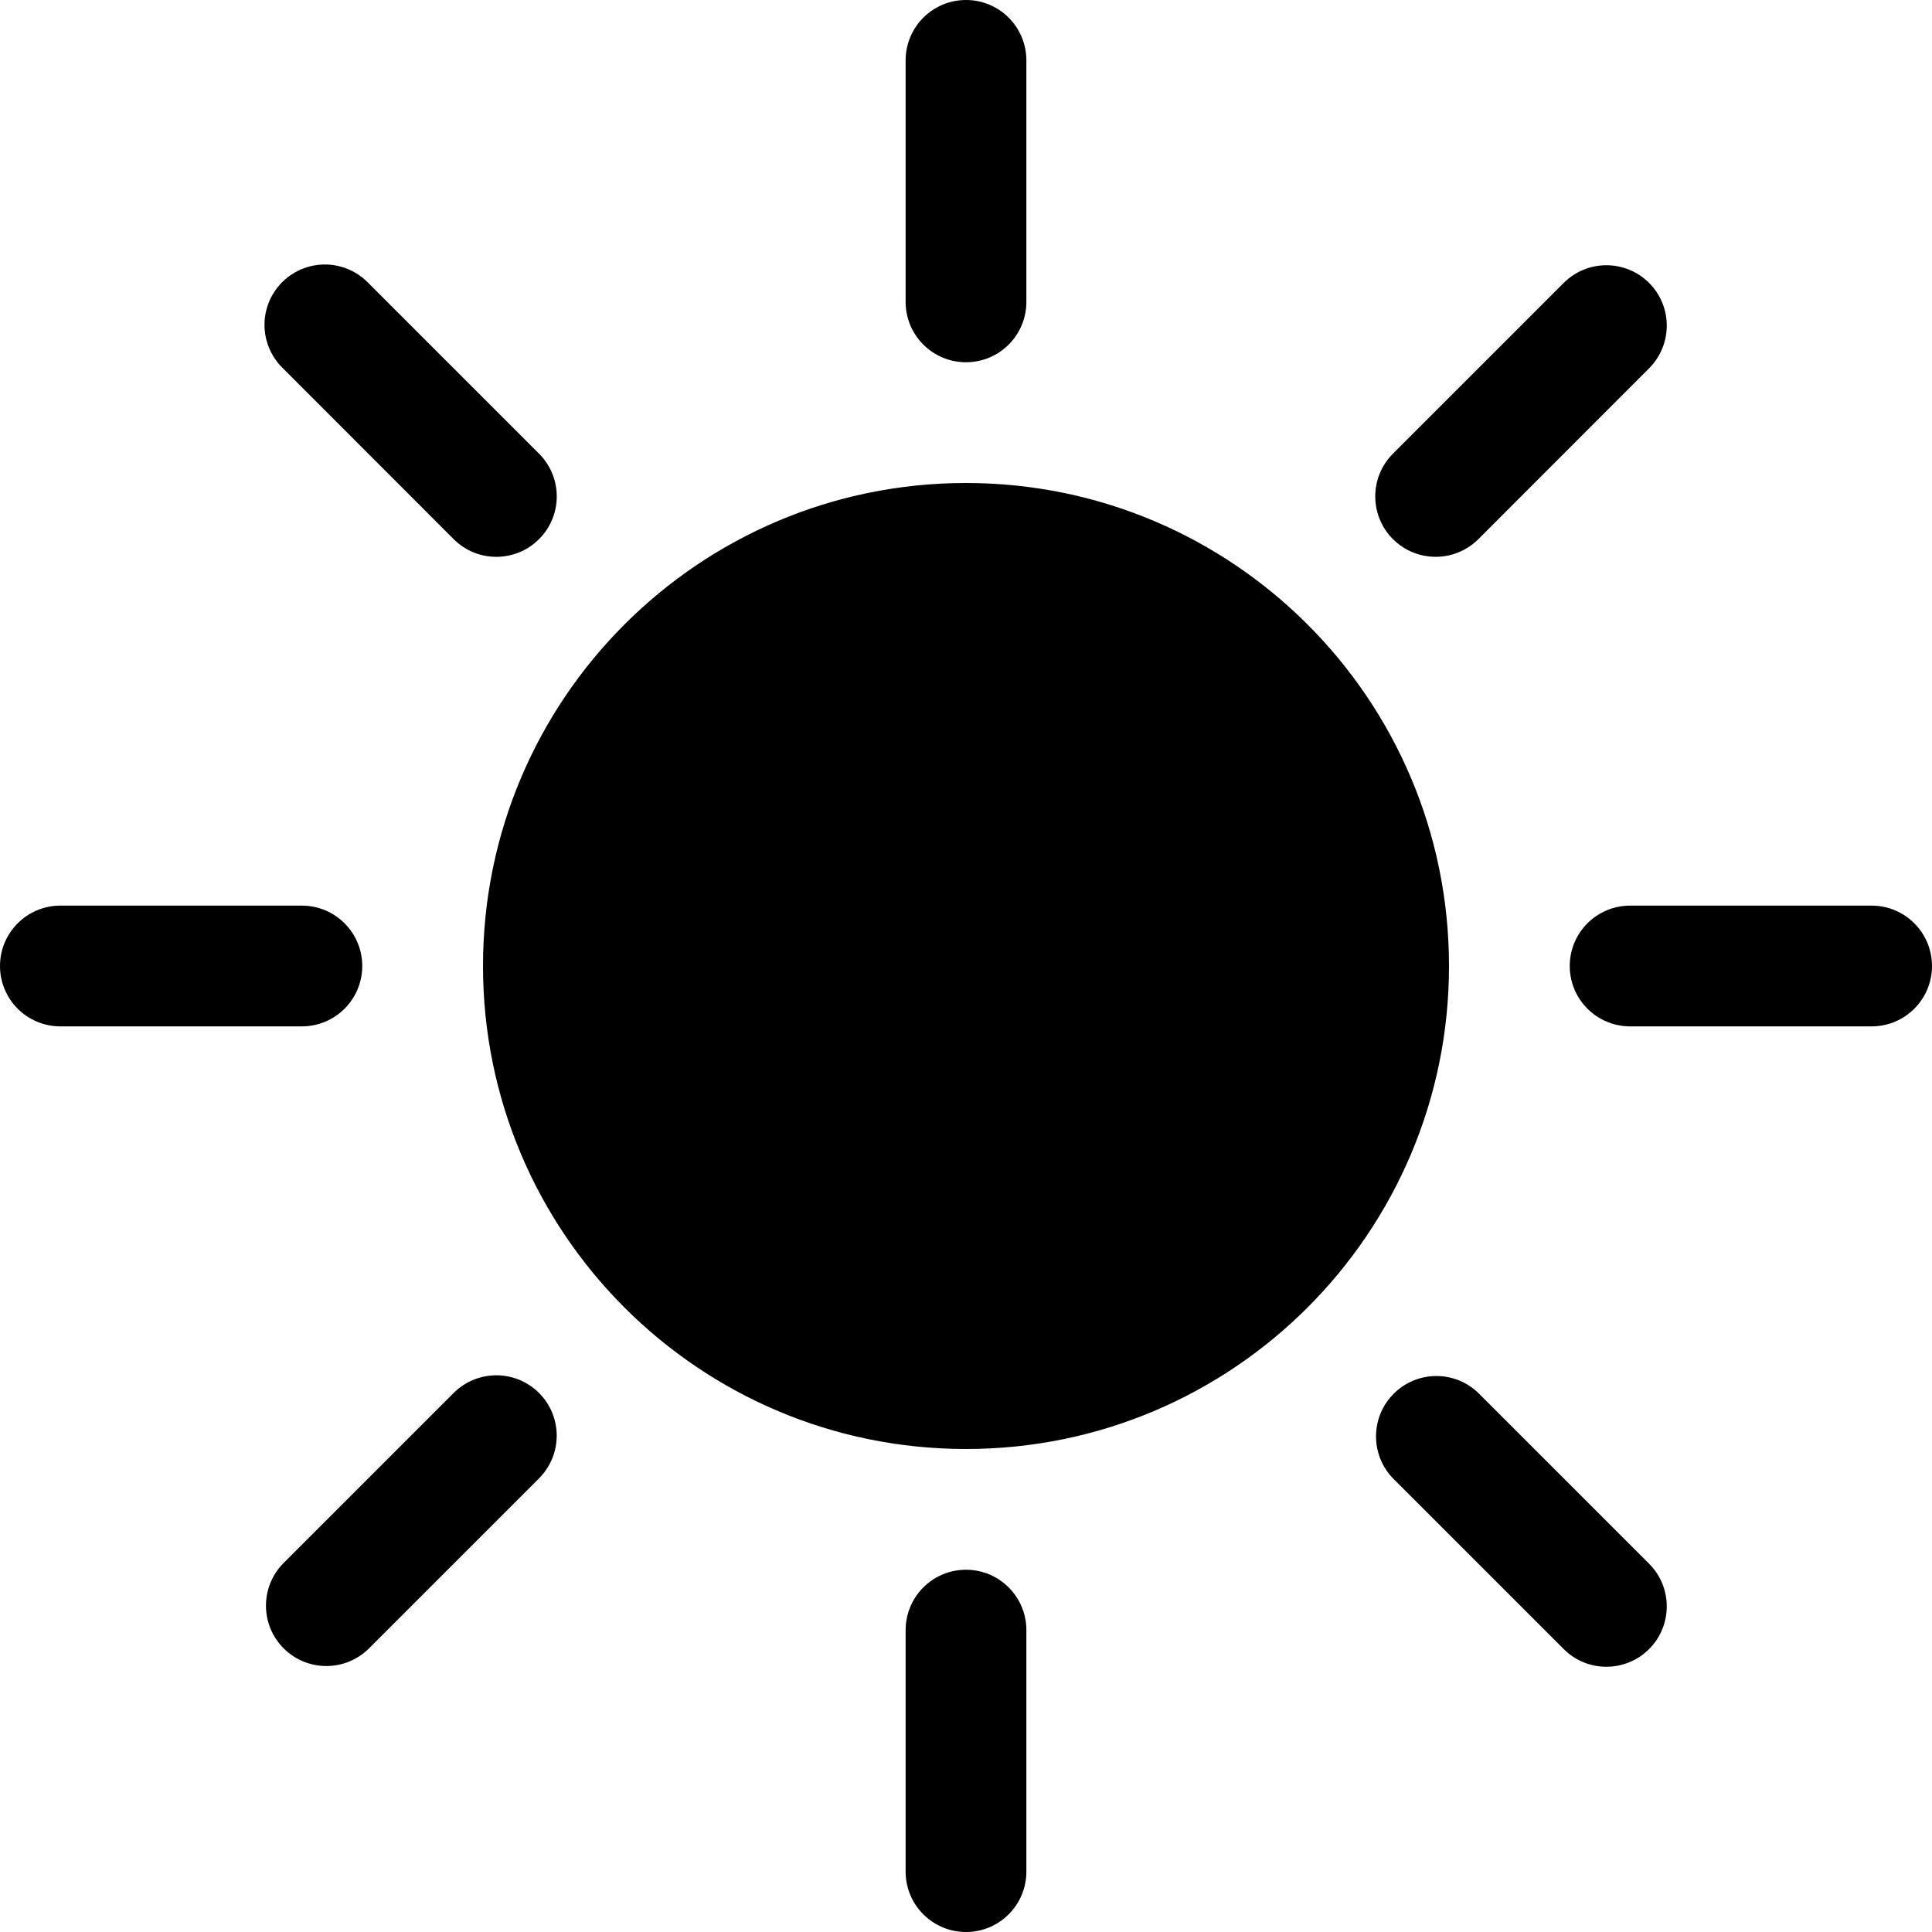
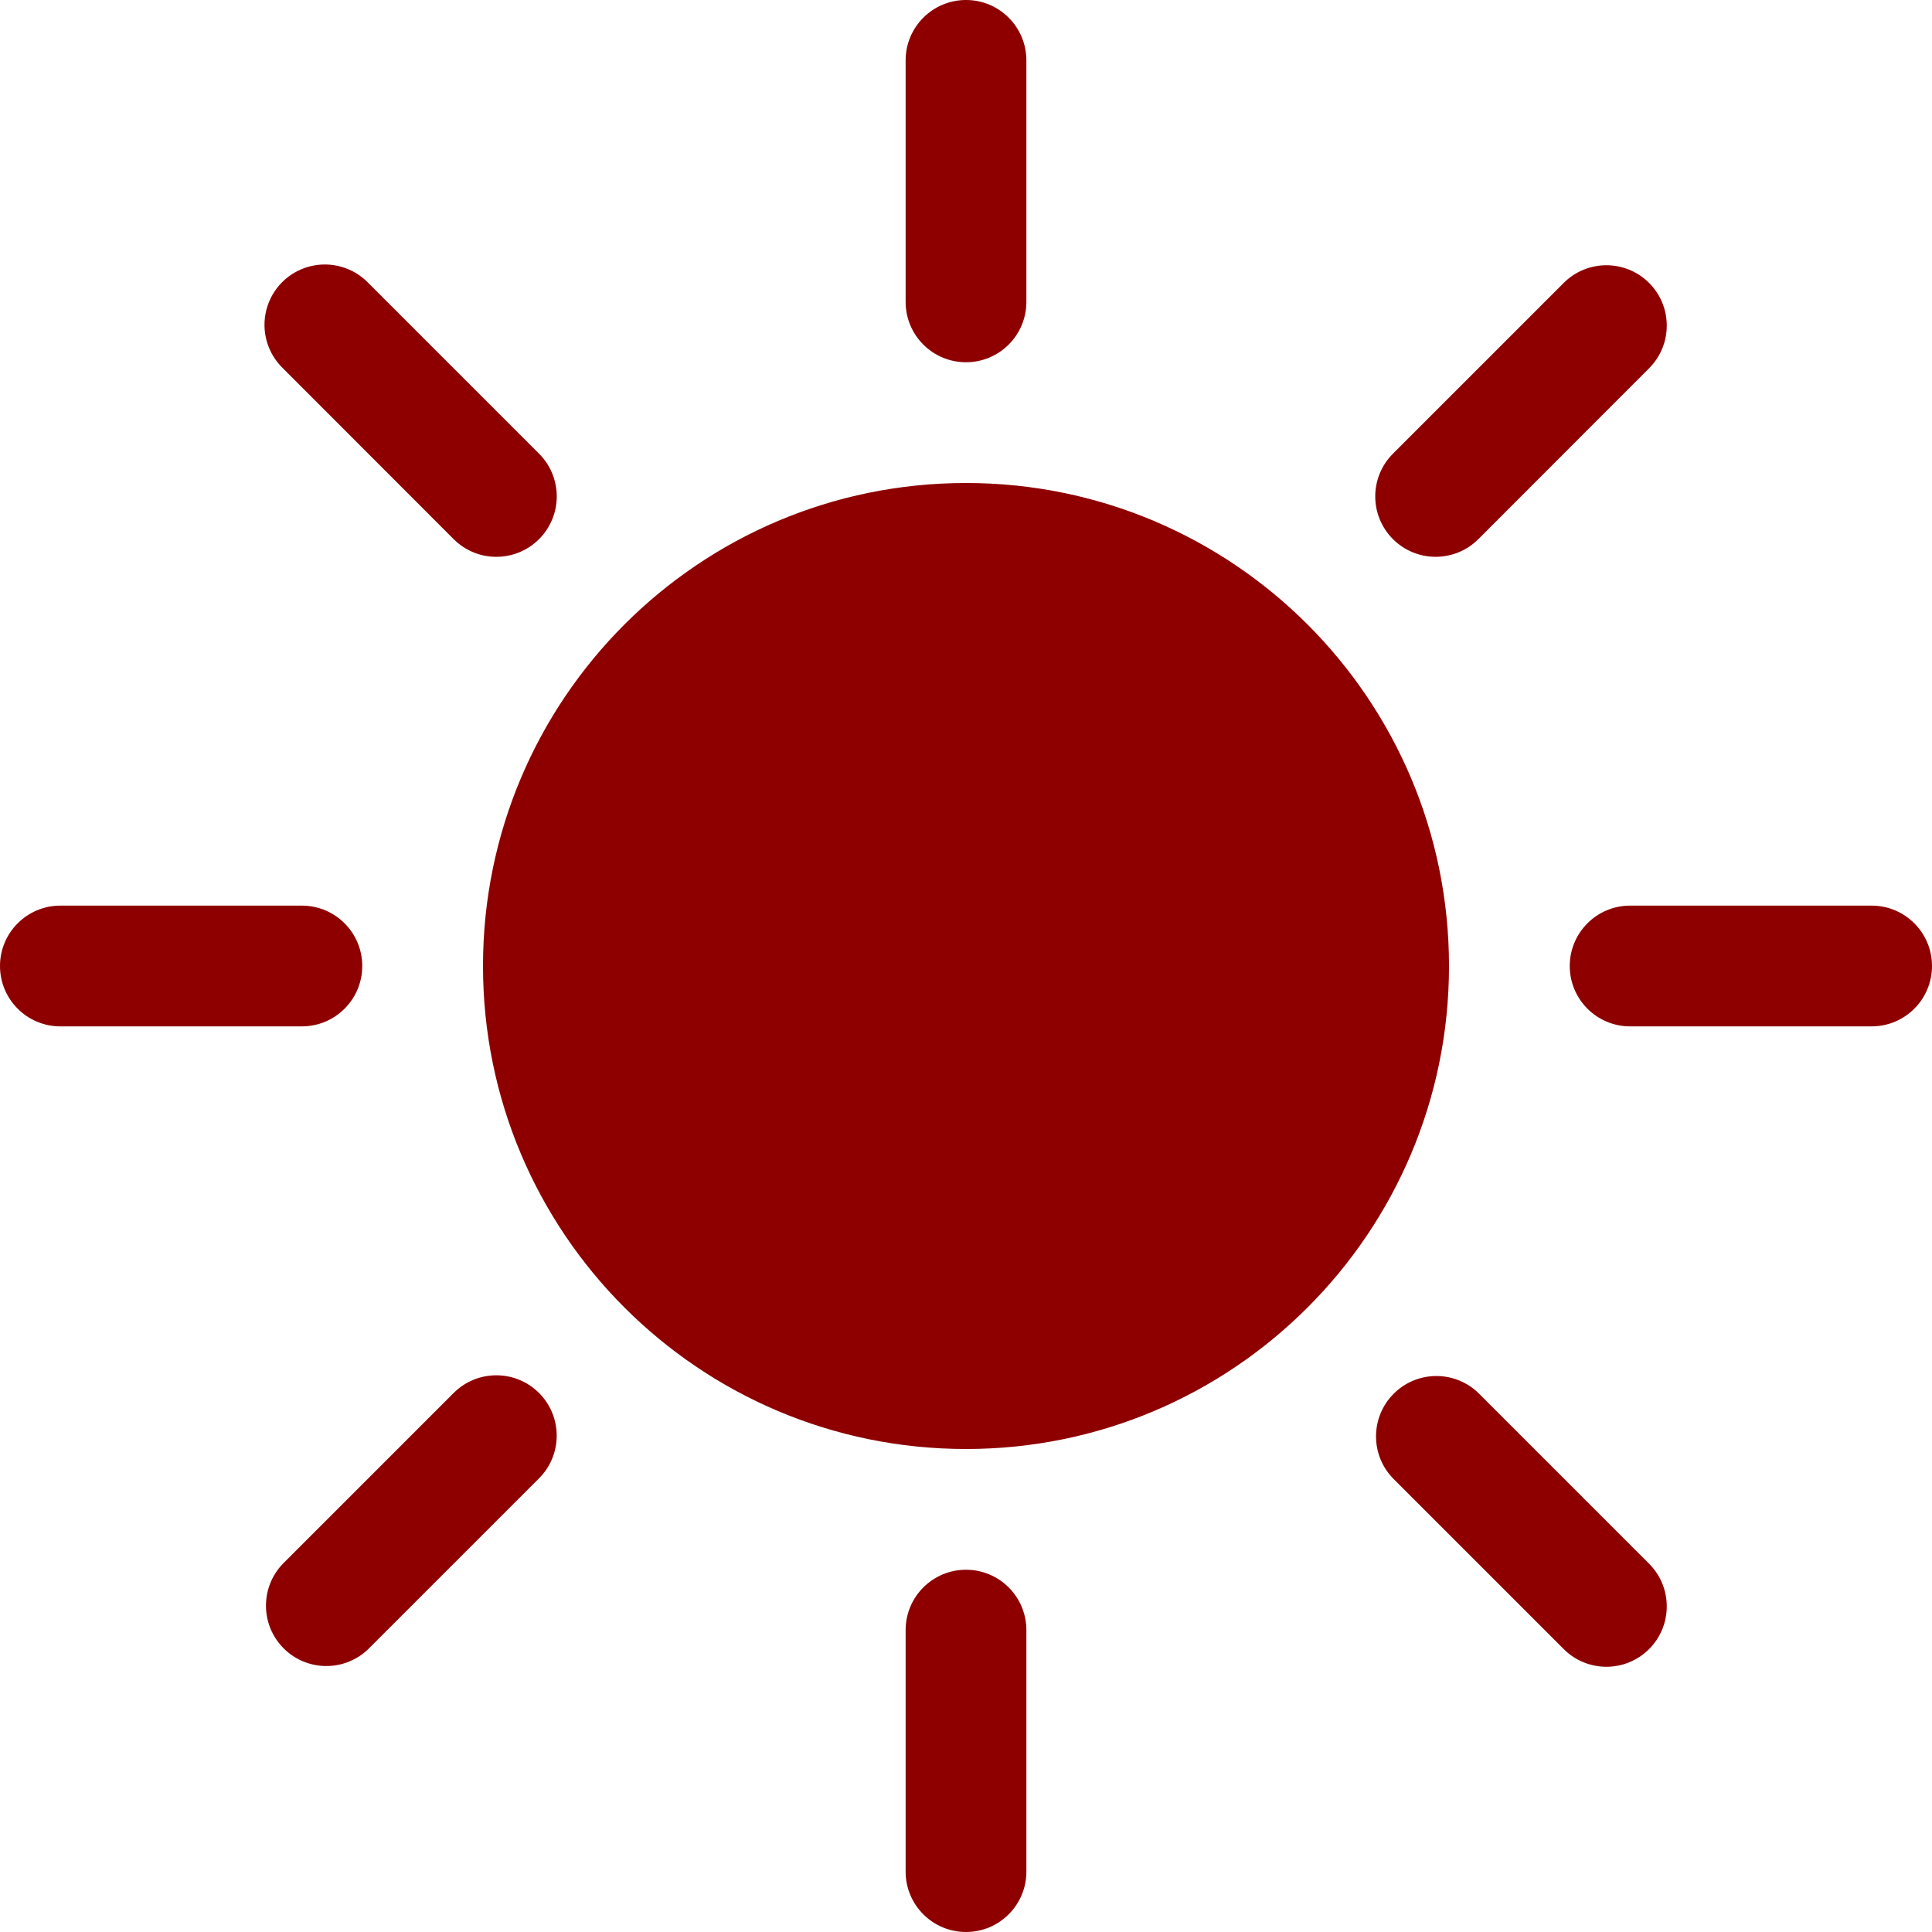
- <svg xmlns="http://www.w3.org/2000/svg" width="16" height="16" fill="currentColor" class="bi bi-sun-fill" viewBox="0 0 16 16">
+ <svg xmlns="http://www.w3.org/2000/svg" width="16" height="16" fill="currentColor" class="bi bi-sun-fill" viewBox="0 0 16 16" style="color: #8E0000;">
  <path d="M8 12a4 4 0 1 0 0-8 4 4 0 0 0 0 8M8 0a.5.5 0 0 1 .5.5v2a.5.5 0 0 1-1 0v-2A.5.5 0 0 1 8 0m0 13a.5.5 0 0 1 .5.5v2a.5.5 0 0 1-1 0v-2A.5.5 0 0 1 8 13m8-5a.5.5 0 0 1-.5.5h-2a.5.5 0 0 1 0-1h2a.5.5 0 0 1 .5.5M3 8a.5.5 0 0 1-.5.5h-2a.5.5 0 0 1 0-1h2A.5.5 0 0 1 3 8m10.657-5.657a.5.5 0 0 1 0 .707l-1.414 1.415a.5.5 0 1 1-.707-.708l1.414-1.414a.5.5 0 0 1 .707 0m-9.193 9.193a.5.5 0 0 1 0 .707L3.05 13.657a.5.5 0 0 1-.707-.707l1.414-1.414a.5.5 0 0 1 .707 0m9.193 2.121a.5.5 0 0 1-.707 0l-1.414-1.414a.5.5 0 0 1 .707-.707l1.414 1.414a.5.5 0 0 1 0 .707M4.464 4.465a.5.5 0 0 1-.707 0L2.343 3.05a.5.5 0 1 1 .707-.707l1.414 1.414a.5.5 0 0 1 0 .708" />
</svg>
